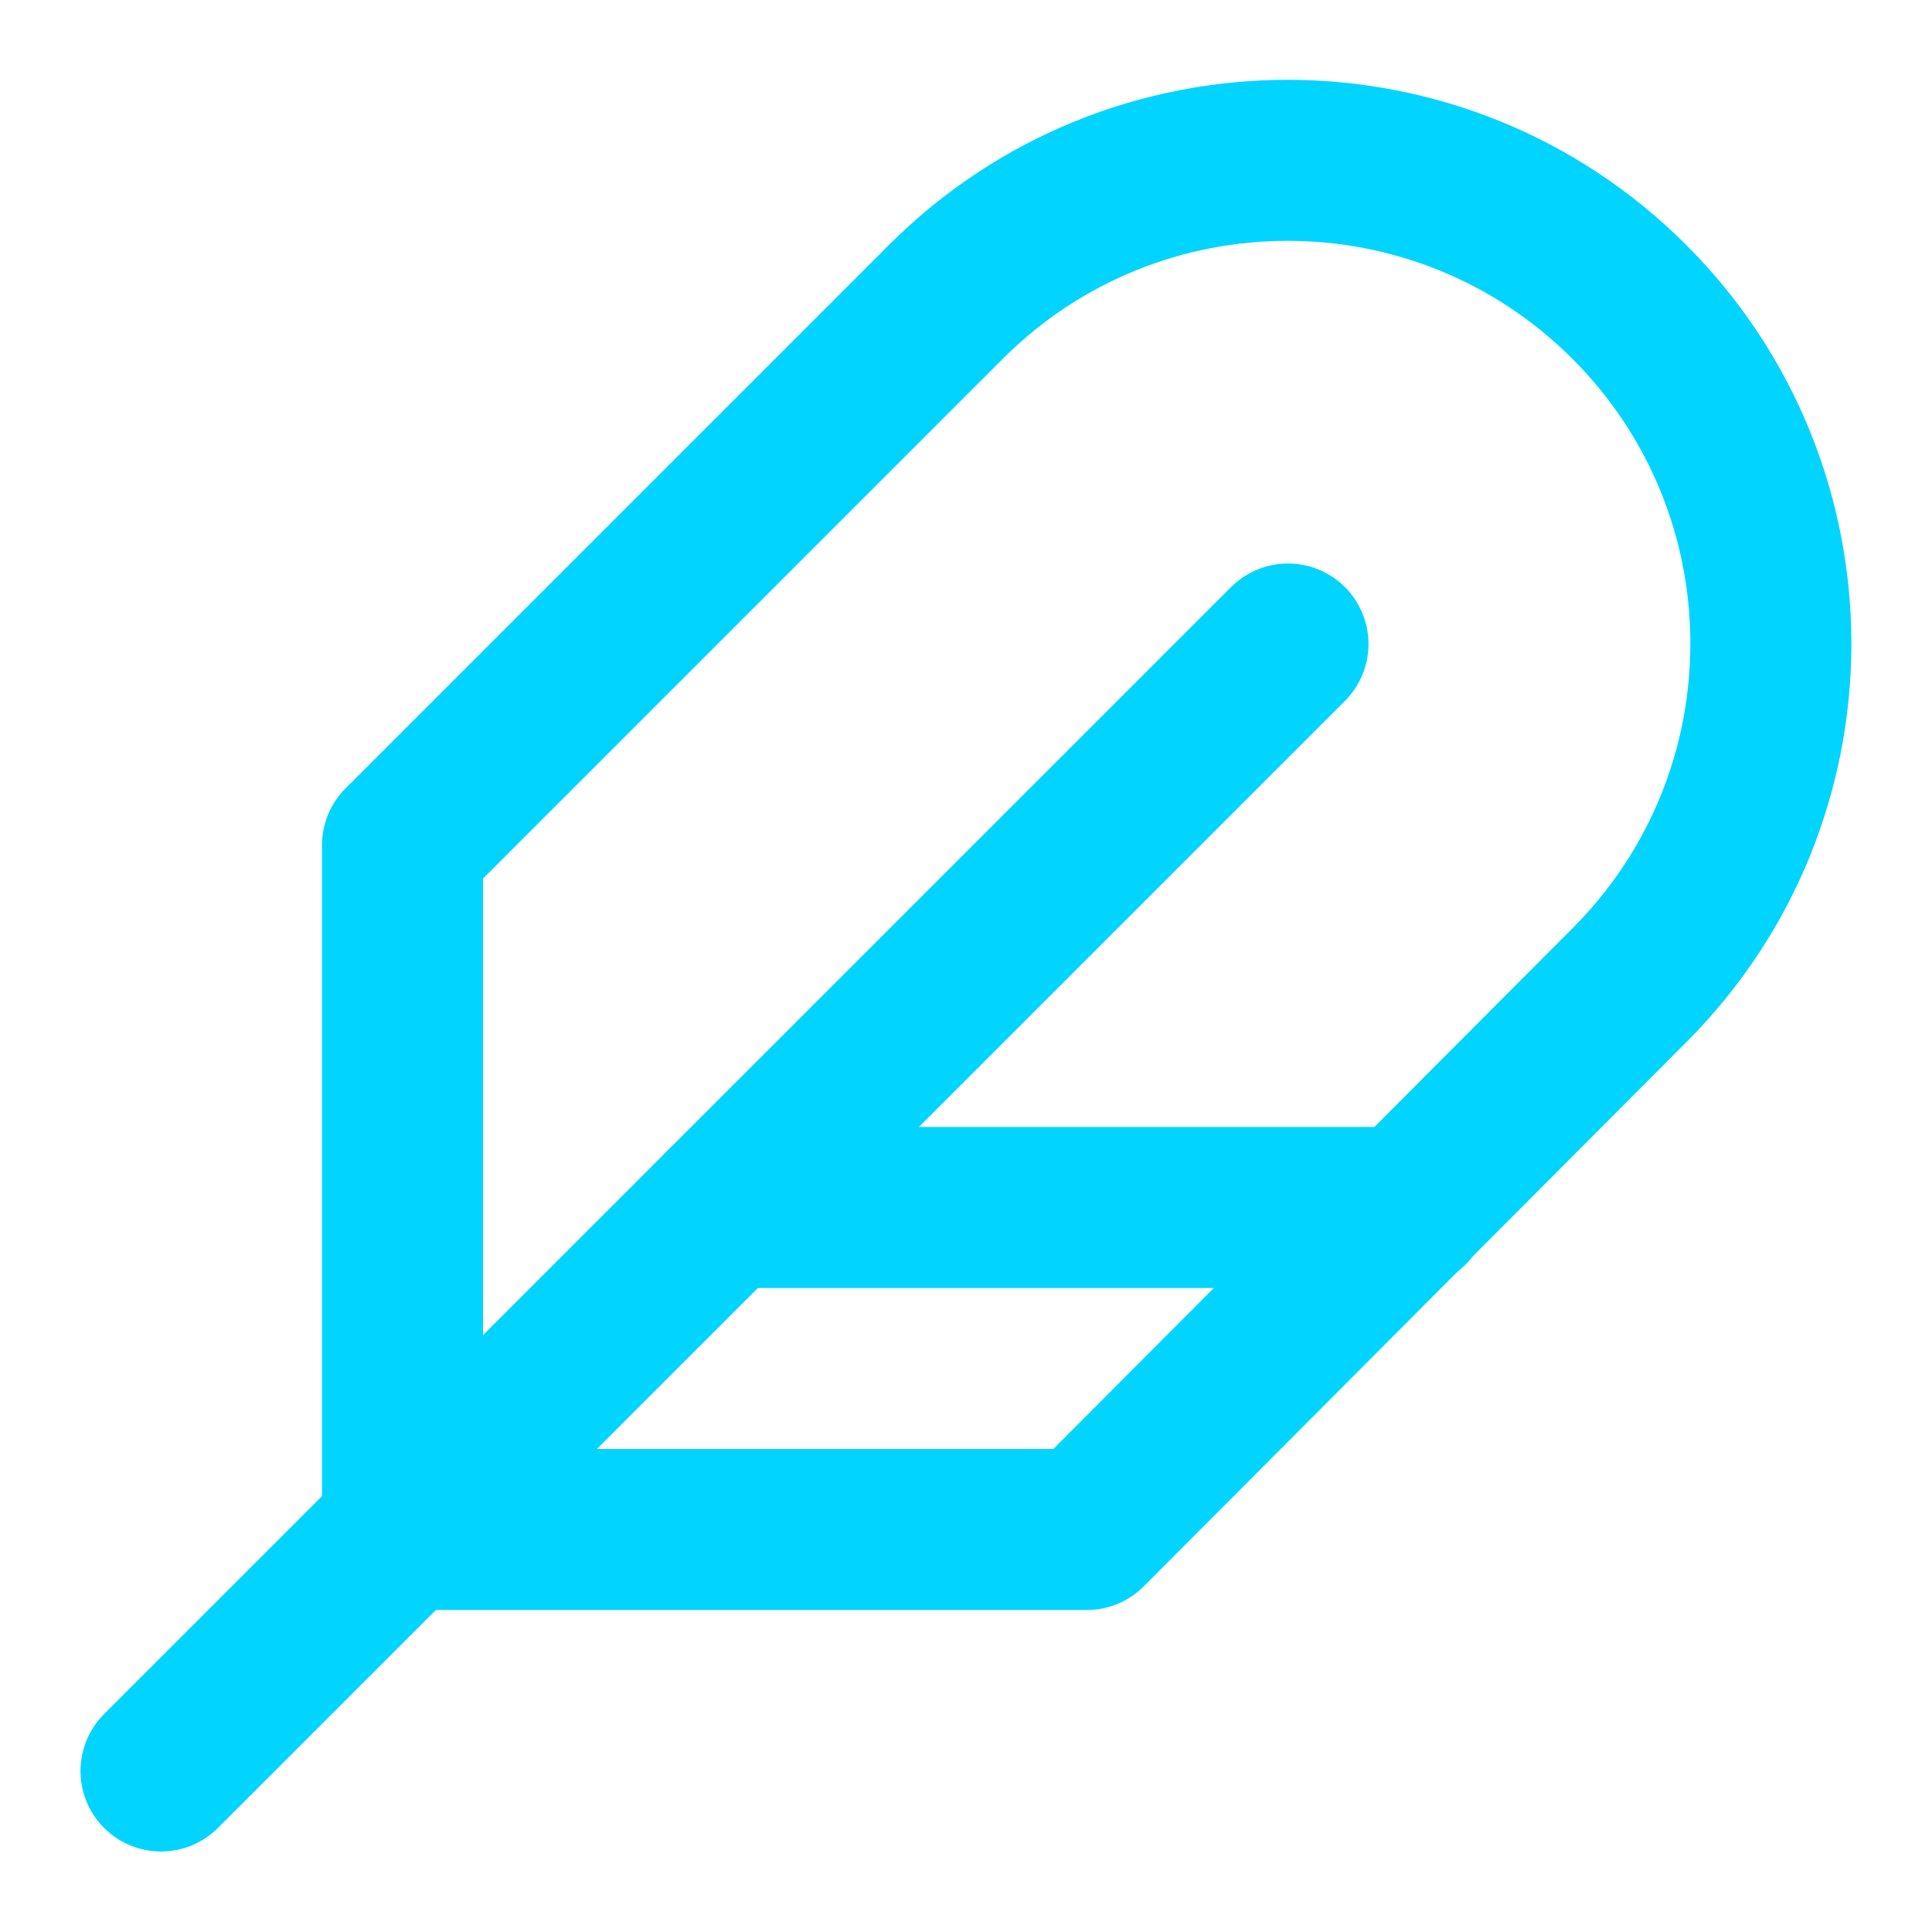
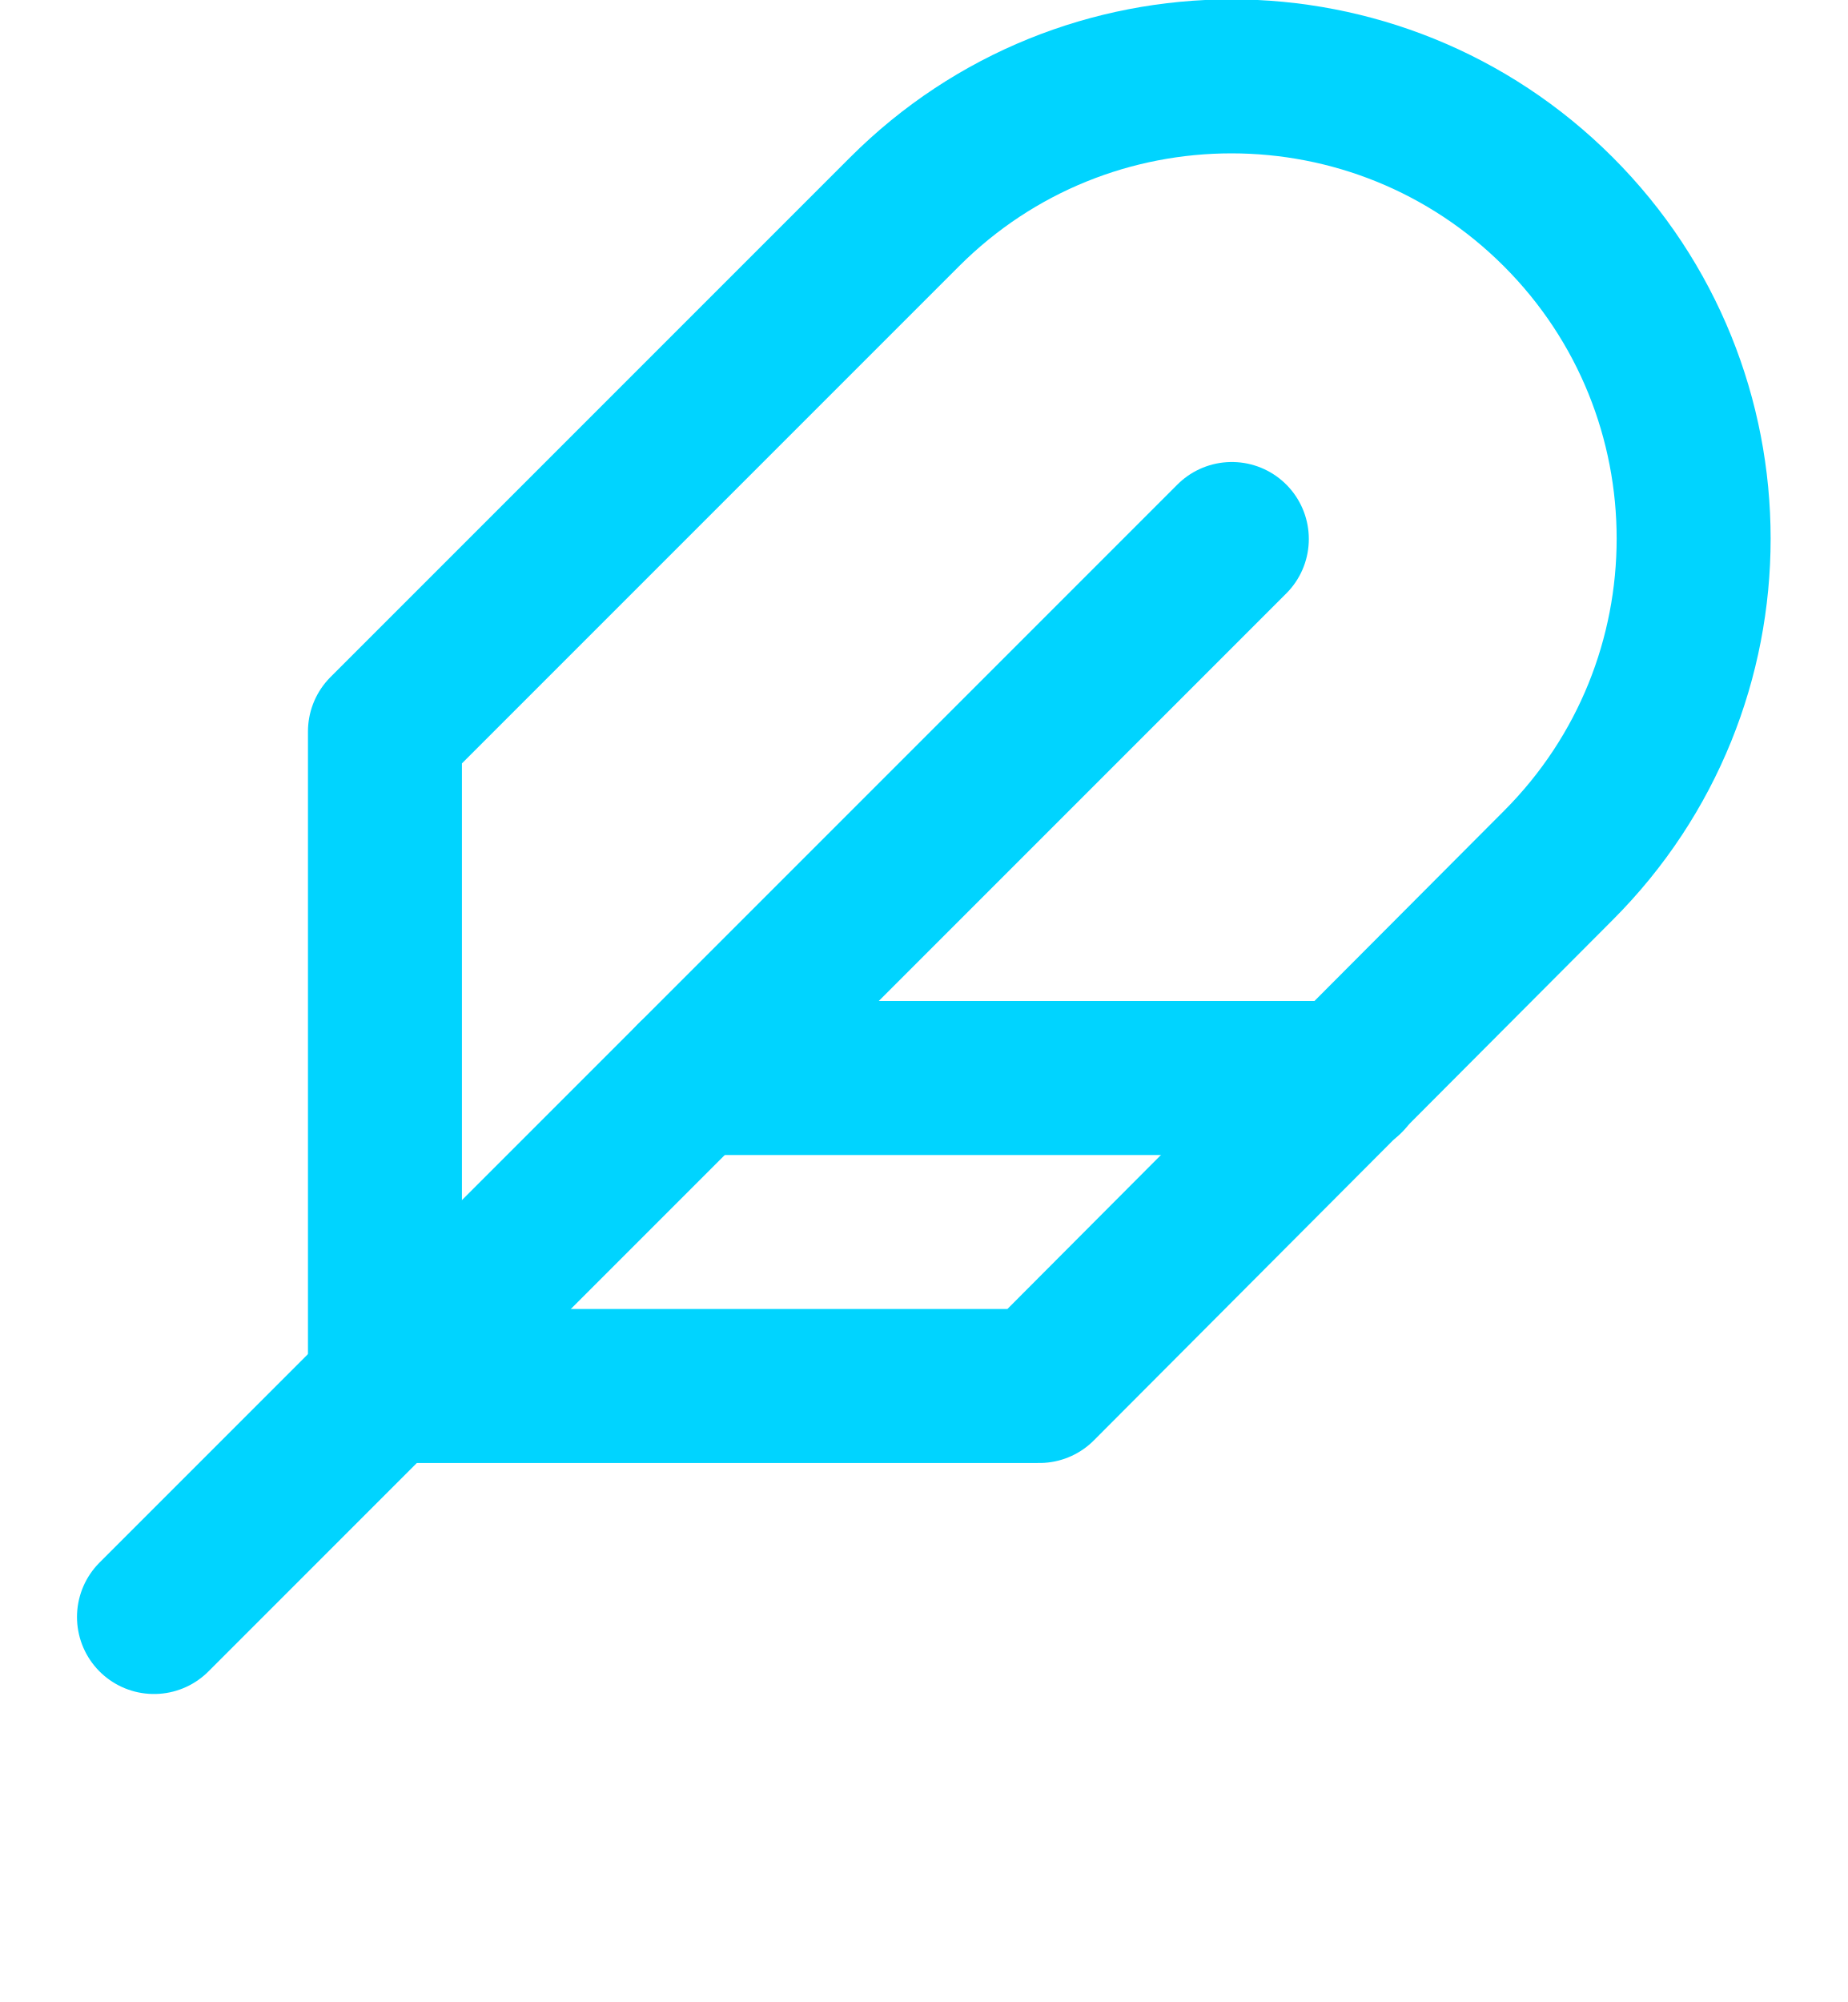
- <svg xmlns="http://www.w3.org/2000/svg" viewBox="0 0 24 24" fill="none" stroke="#00d4ff" stroke-width="2" stroke-linecap="round" stroke-linejoin="round">
+ <svg xmlns="http://www.w3.org/2000/svg" viewBox="0 1 24 26" fill="none" stroke="#00d4ff" stroke-width="2" stroke-linecap="round" stroke-linejoin="round">
  <path d="M20.24 12.24a6 6 0 0 0-8.49-8.49L5 10.5V19h8.5z" />
  <line x1="16" y1="8" x2="2" y2="22" />
  <line x1="17.5" y1="15" x2="9" y2="15" />
</svg>
